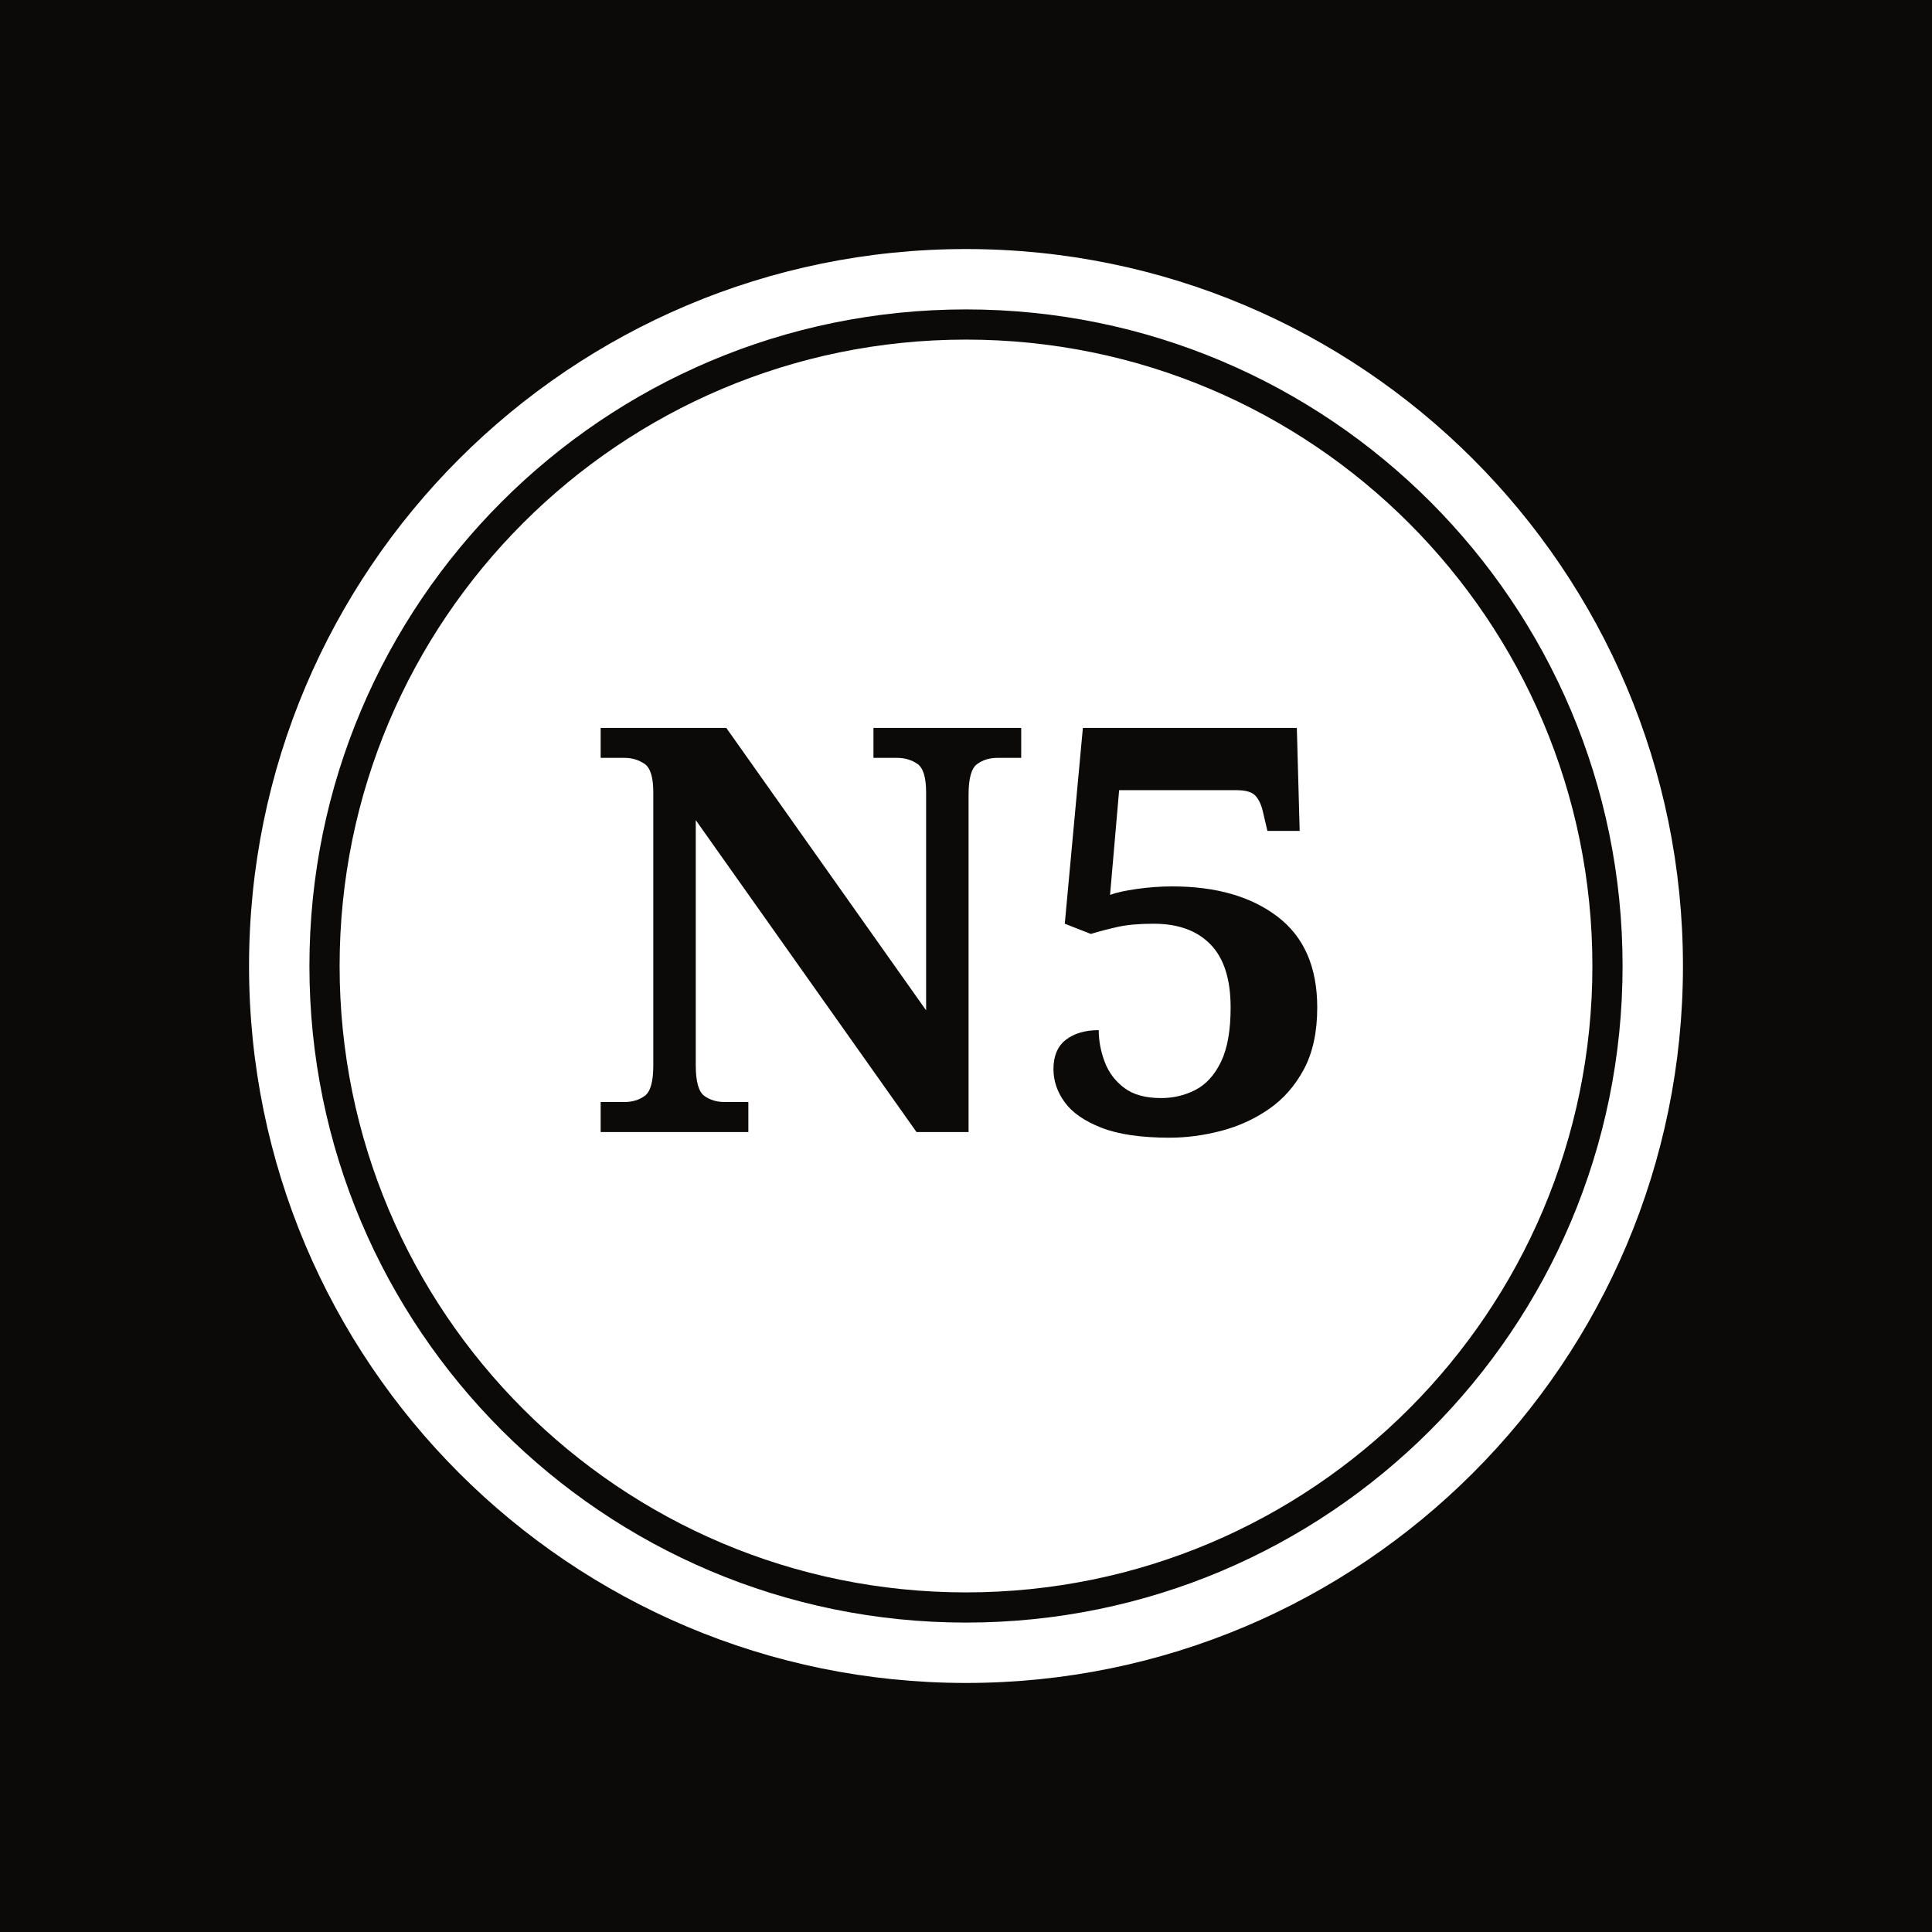
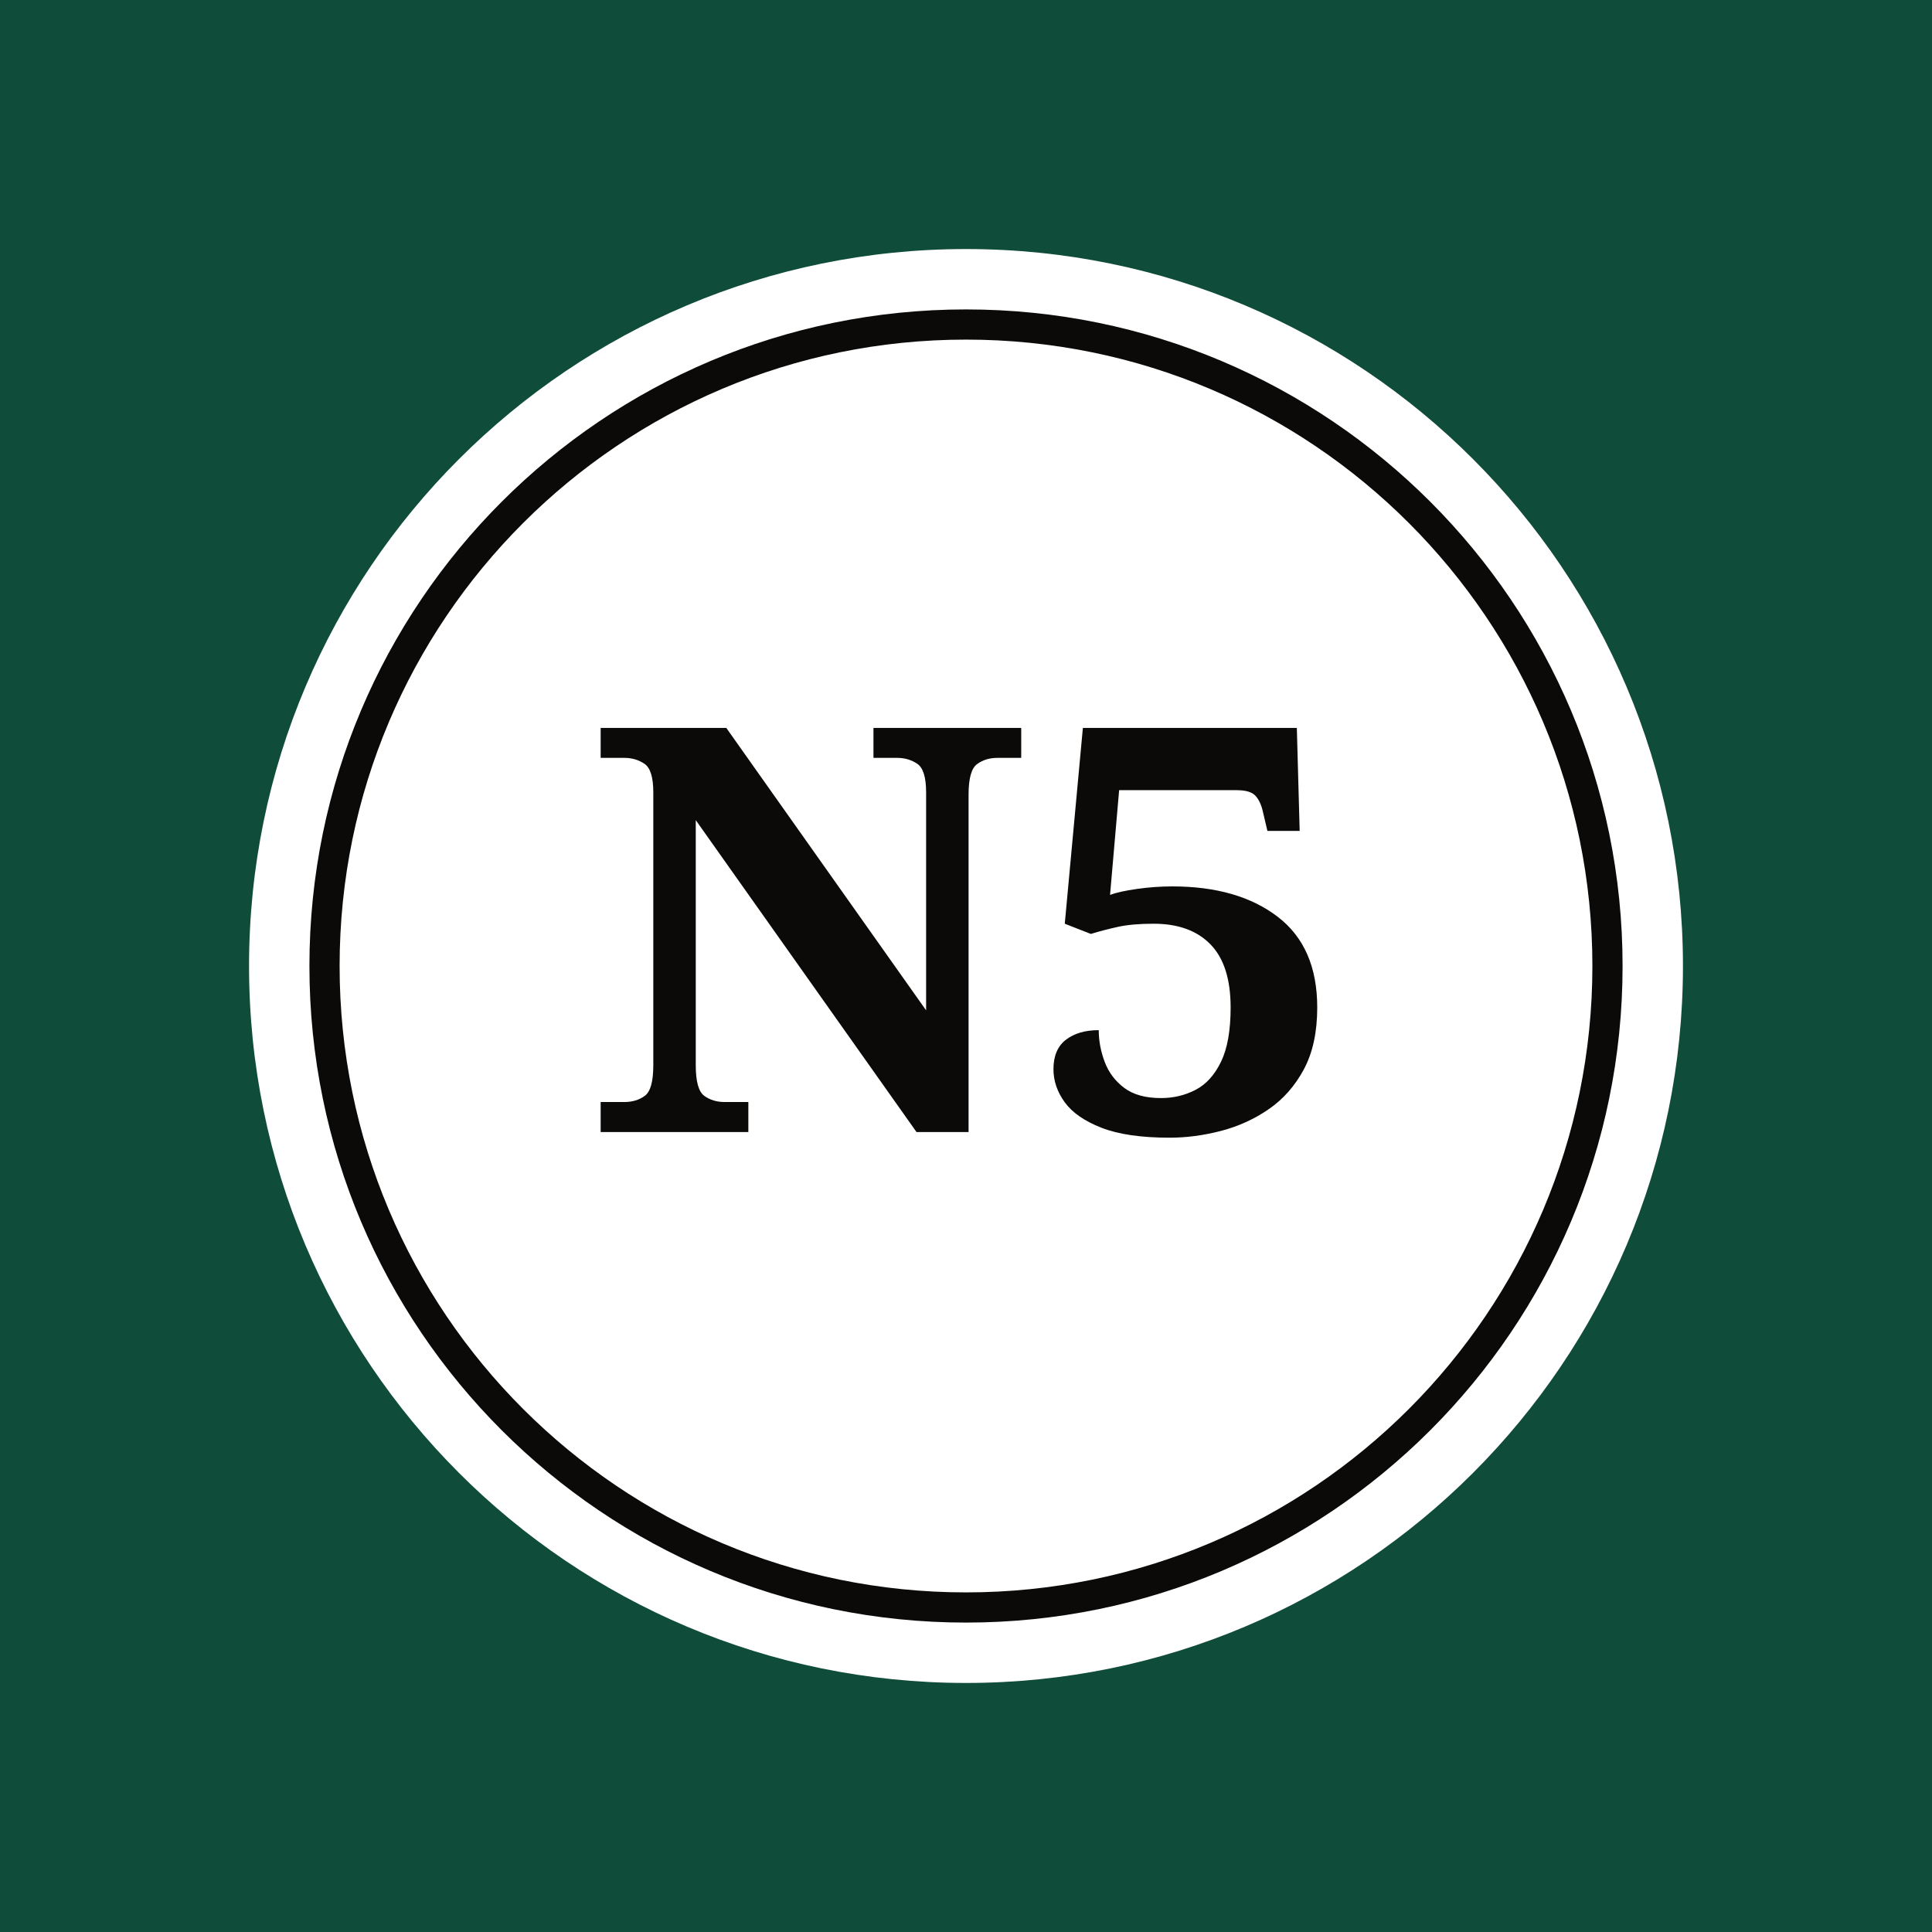
<svg xmlns="http://www.w3.org/2000/svg" viewBox="0 0 512 512">
-   <rect width="512" height="512" fill="#0b0a09" />
+   <rect width="512" height="512" fill="#0f4c3a" />
  <circle cx="256" cy="256" r="190" fill="#fff" />
  <circle cx="256" cy="256" r="170" fill="none" stroke="#0b0a09" stroke-width="8" />
  <text x="256" y="300" text-anchor="middle" font-family="Georgia,serif" font-weight="700" font-size="150" fill="#0b0a09">N5</text>
</svg>
